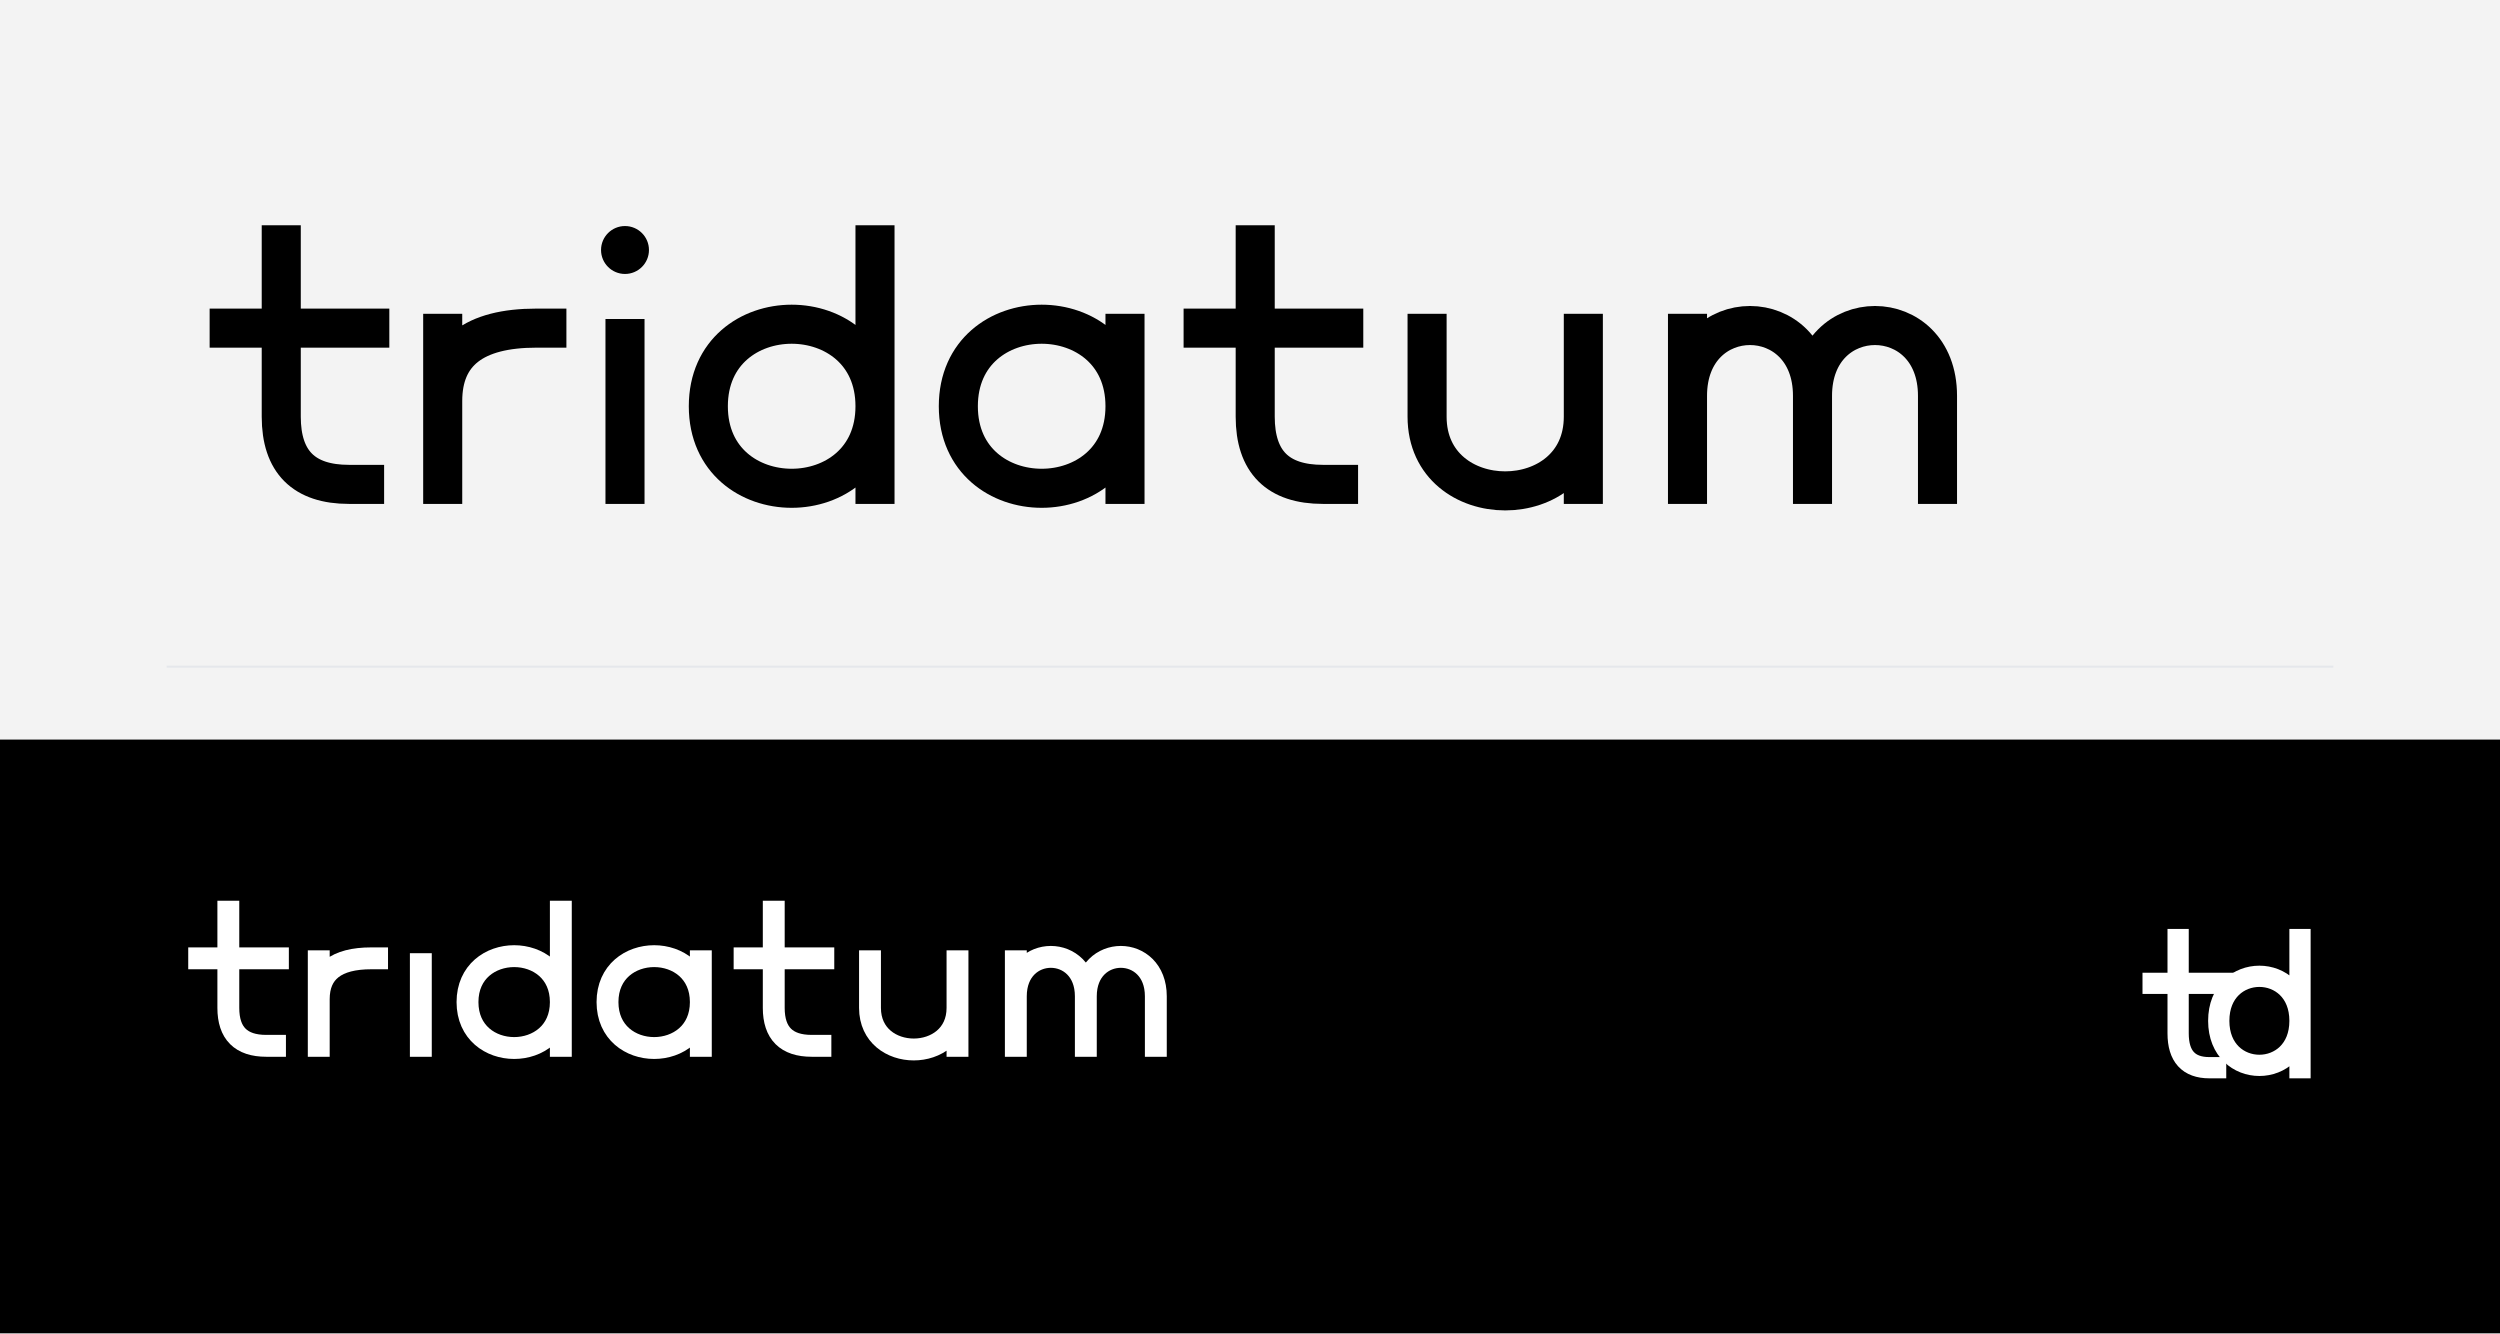
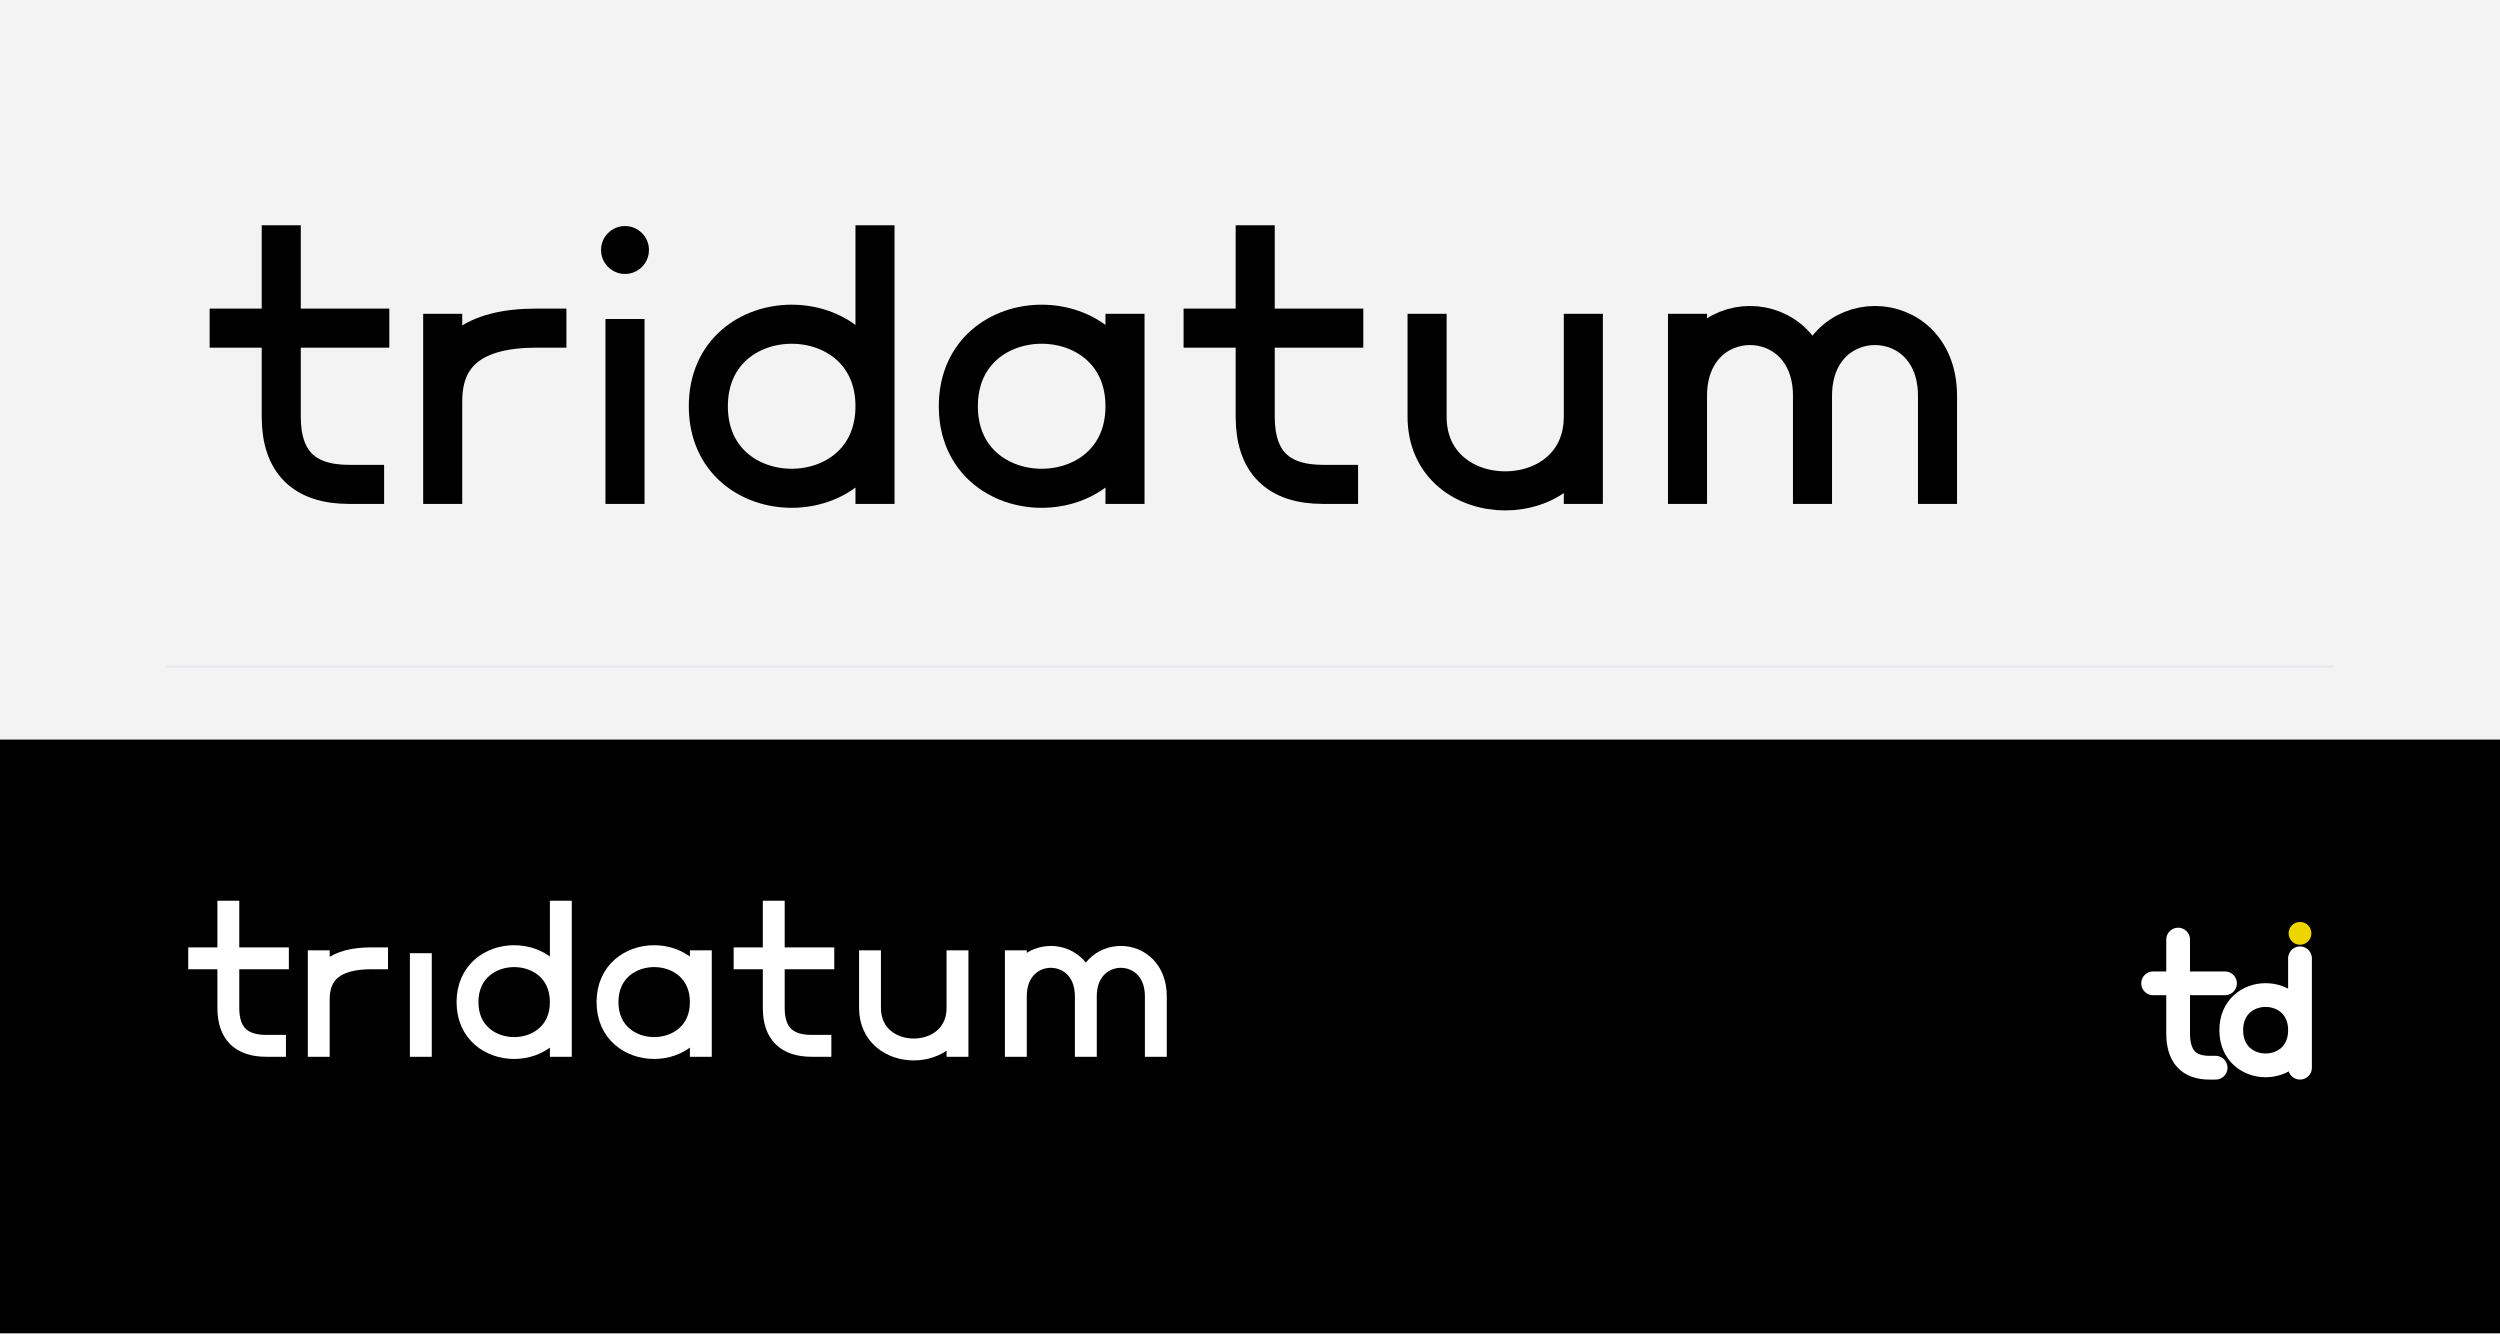
<svg xmlns="http://www.w3.org/2000/svg" width="1200" height="640">
  <rect width="1200" height="640" fill="#f3f3f3" />
  <g transform="translate(100 95) scale(2.5)" color="#000000">
    <g fill="none" stroke="currentColor" stroke-width="7.5" stroke-linecap="square" stroke-linejoin="round">
      <path d="M14 9v33q0 13 13 13h3M4 25h27" />
      <path d="M45 55V26m0 13q0-14 18-14h2" />
      <path d="M80 27v28" />
      <path d="M128 9v46m0-15c0-21-32-21-32 0s32 21 32 0" />
      <path d="M176 26v29m0-15c0-21-32-21-32 0s32 21 32 0" />
      <path d="M201 9v33q0 13 13 13h3M191 25h27" />
      <path d="M234 26v16c0 19 30 19 30 0V26m0 16v13" />
      <path d="M284 55V26m0 12c0-18 24-18 24 0v17m0-17c0-18 24-18 24 0v17" />
    </g>
    <circle class="brand-point" cx="80" cy="10" r="4.6" fill="#000000" />
  </g>
  <path d="M80 320H1120" stroke="#e5e7eb" />
  <rect x="0" y="355" width="1200" height="285" fill="#000000" />
  <g transform="translate(90 425) scale(1.4)" color="#ffffff">
    <g fill="none" stroke="currentColor" stroke-width="7.5" stroke-linecap="square" stroke-linejoin="round">
      <path d="M14 9v33q0 13 13 13h3M4 25h27" />
      <path d="M45 55V26m0 13q0-14 18-14h2" />
      <path d="M80 27v28" />
      <path d="M128 9v46m0-15c0-21-32-21-32 0s32 21 32 0" />
      <path d="M176 26v29m0-15c0-21-32-21-32 0s32 21 32 0" />
      <path d="M201 9v33q0 13 13 13h3M191 25h27" />
      <path d="M234 26v16c0 19 30 19 30 0V26m0 16v13" />
      <path d="M284 55V26m0 12c0-18 24-18 24 0v17m0-17c0-18 24-18 24 0v17" />
    </g>
    <circle class="brand-point" cx="80" cy="10" r="4.6" fill="#000000" />
  </g>
  <g transform="translate(1020 430) scale(1.5)" color="#ffffff">
-     <g fill="none" stroke="currentColor" stroke-width="6.8" stroke-linecap="square" stroke-linejoin="round">
+     <g fill="none" stroke="currentColor" stroke-width="7.6" stroke-linecap="round" stroke-linejoin="round">
      <path d="M17 14v30q0 11 10 11h2M9 28h23" />
-       <path d="M56 14v41m0-15c0-19-26-19-26 0s26 19 26 0" />
+       <path d="M56 20v35m0-12c0-15-22-15-22 0s22 15 22 0" />
    </g>
+     <circle cx="56" cy="12" r="3.65" fill="#eed500" />
  </g>
</svg>
